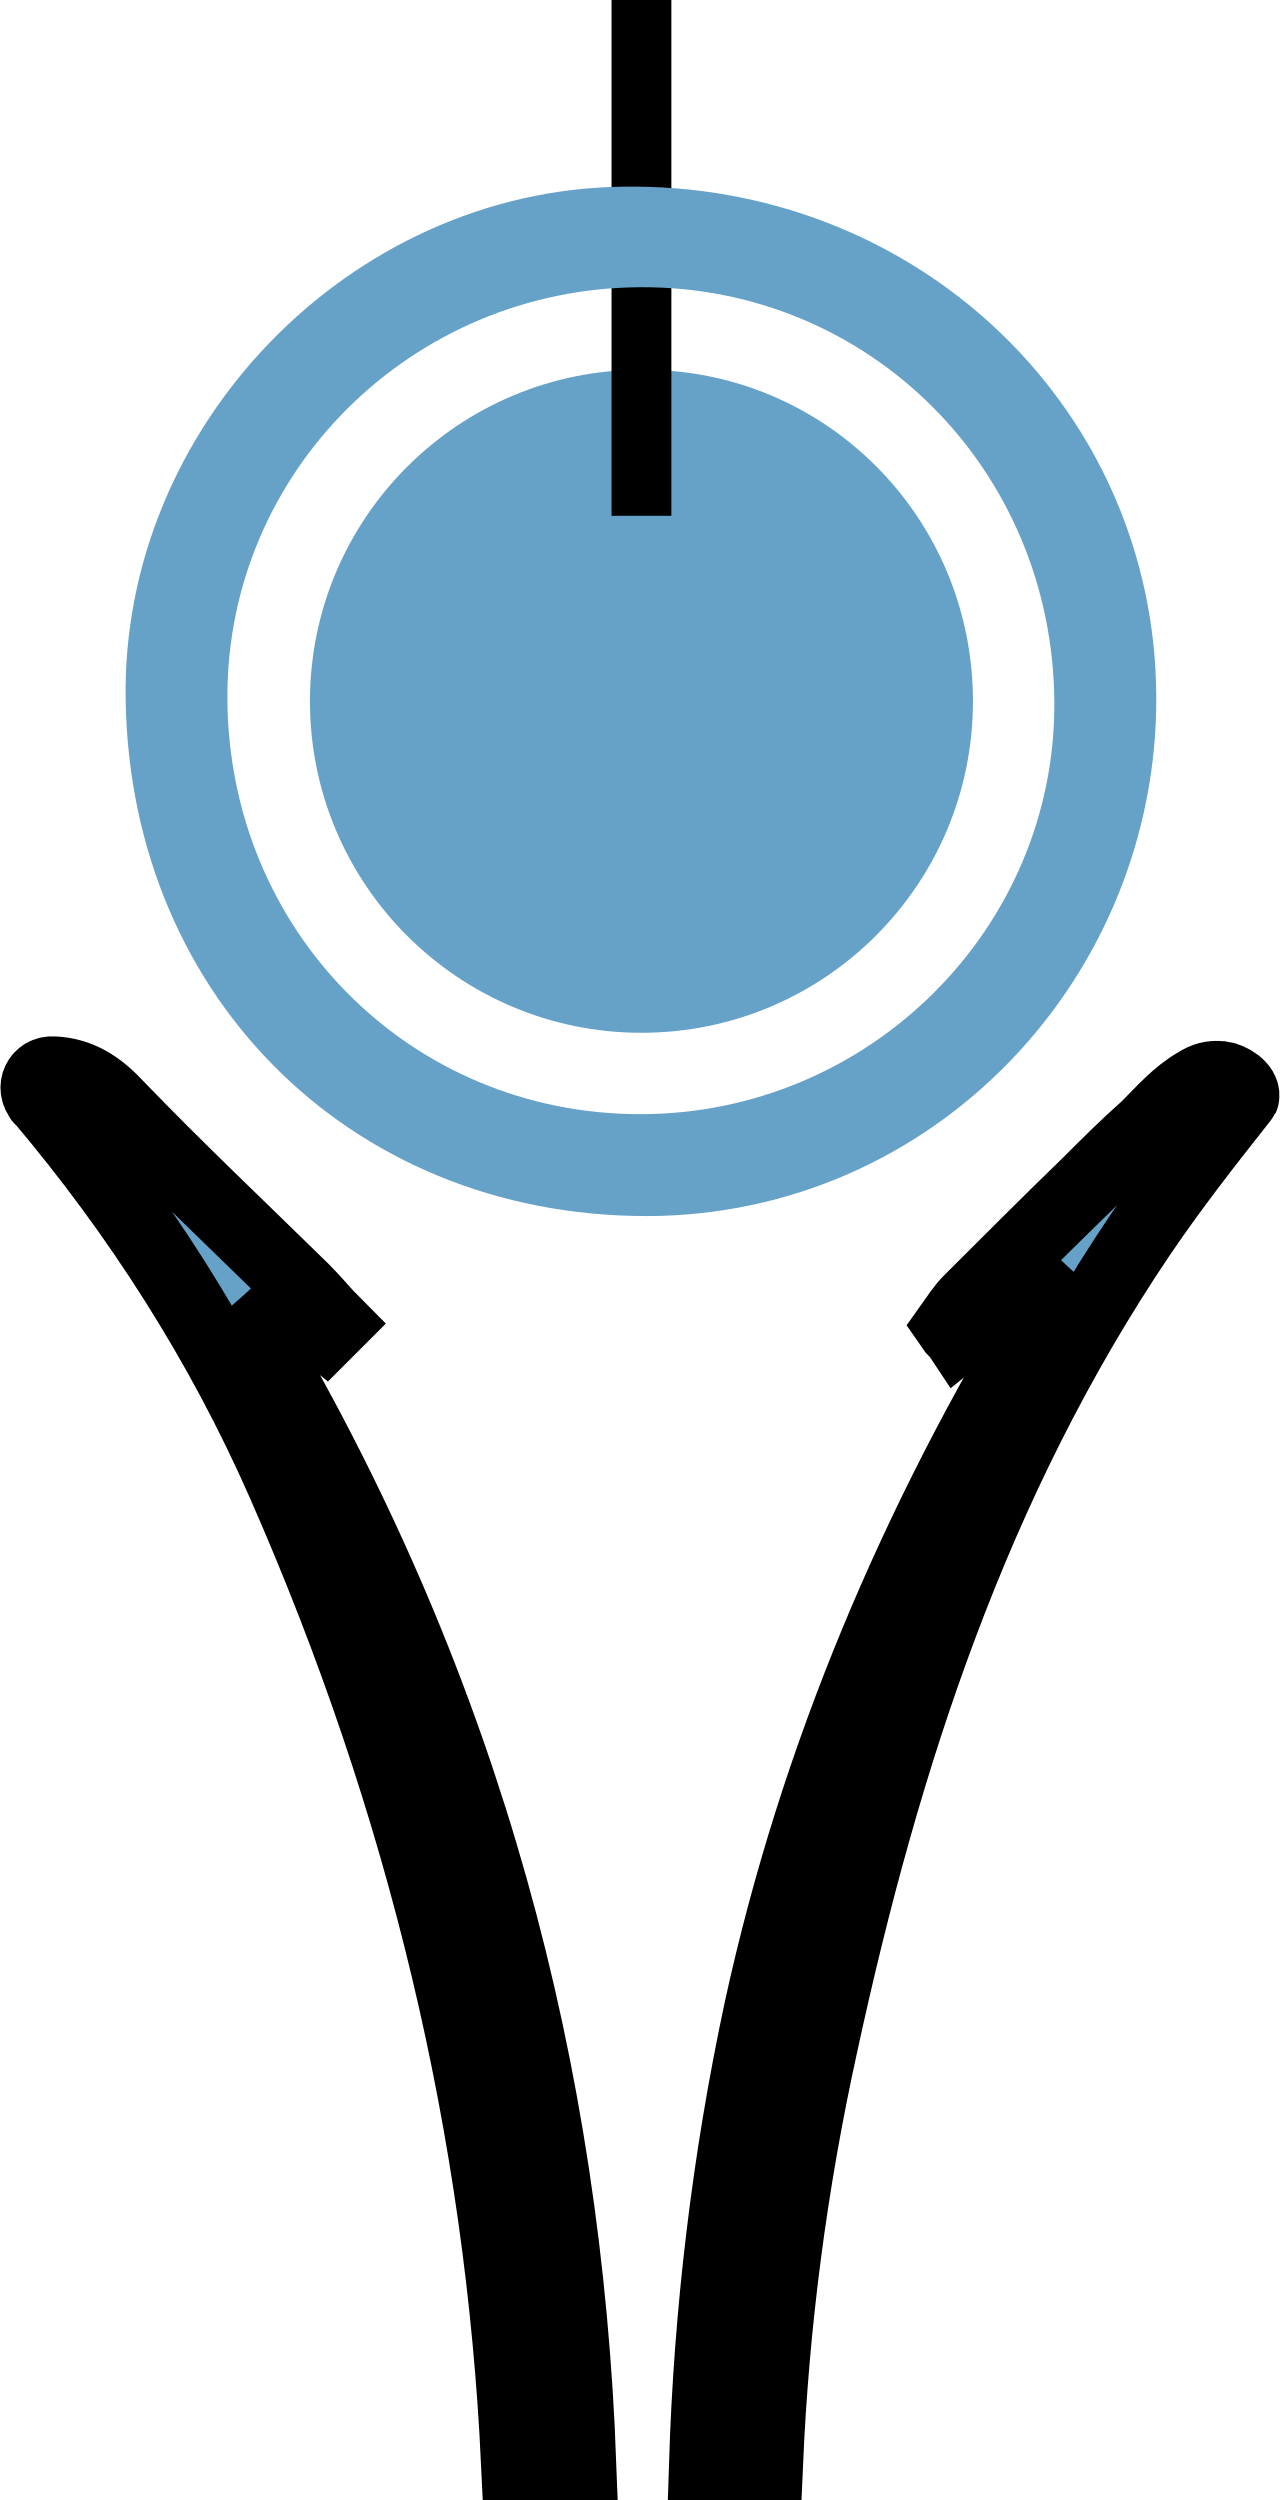
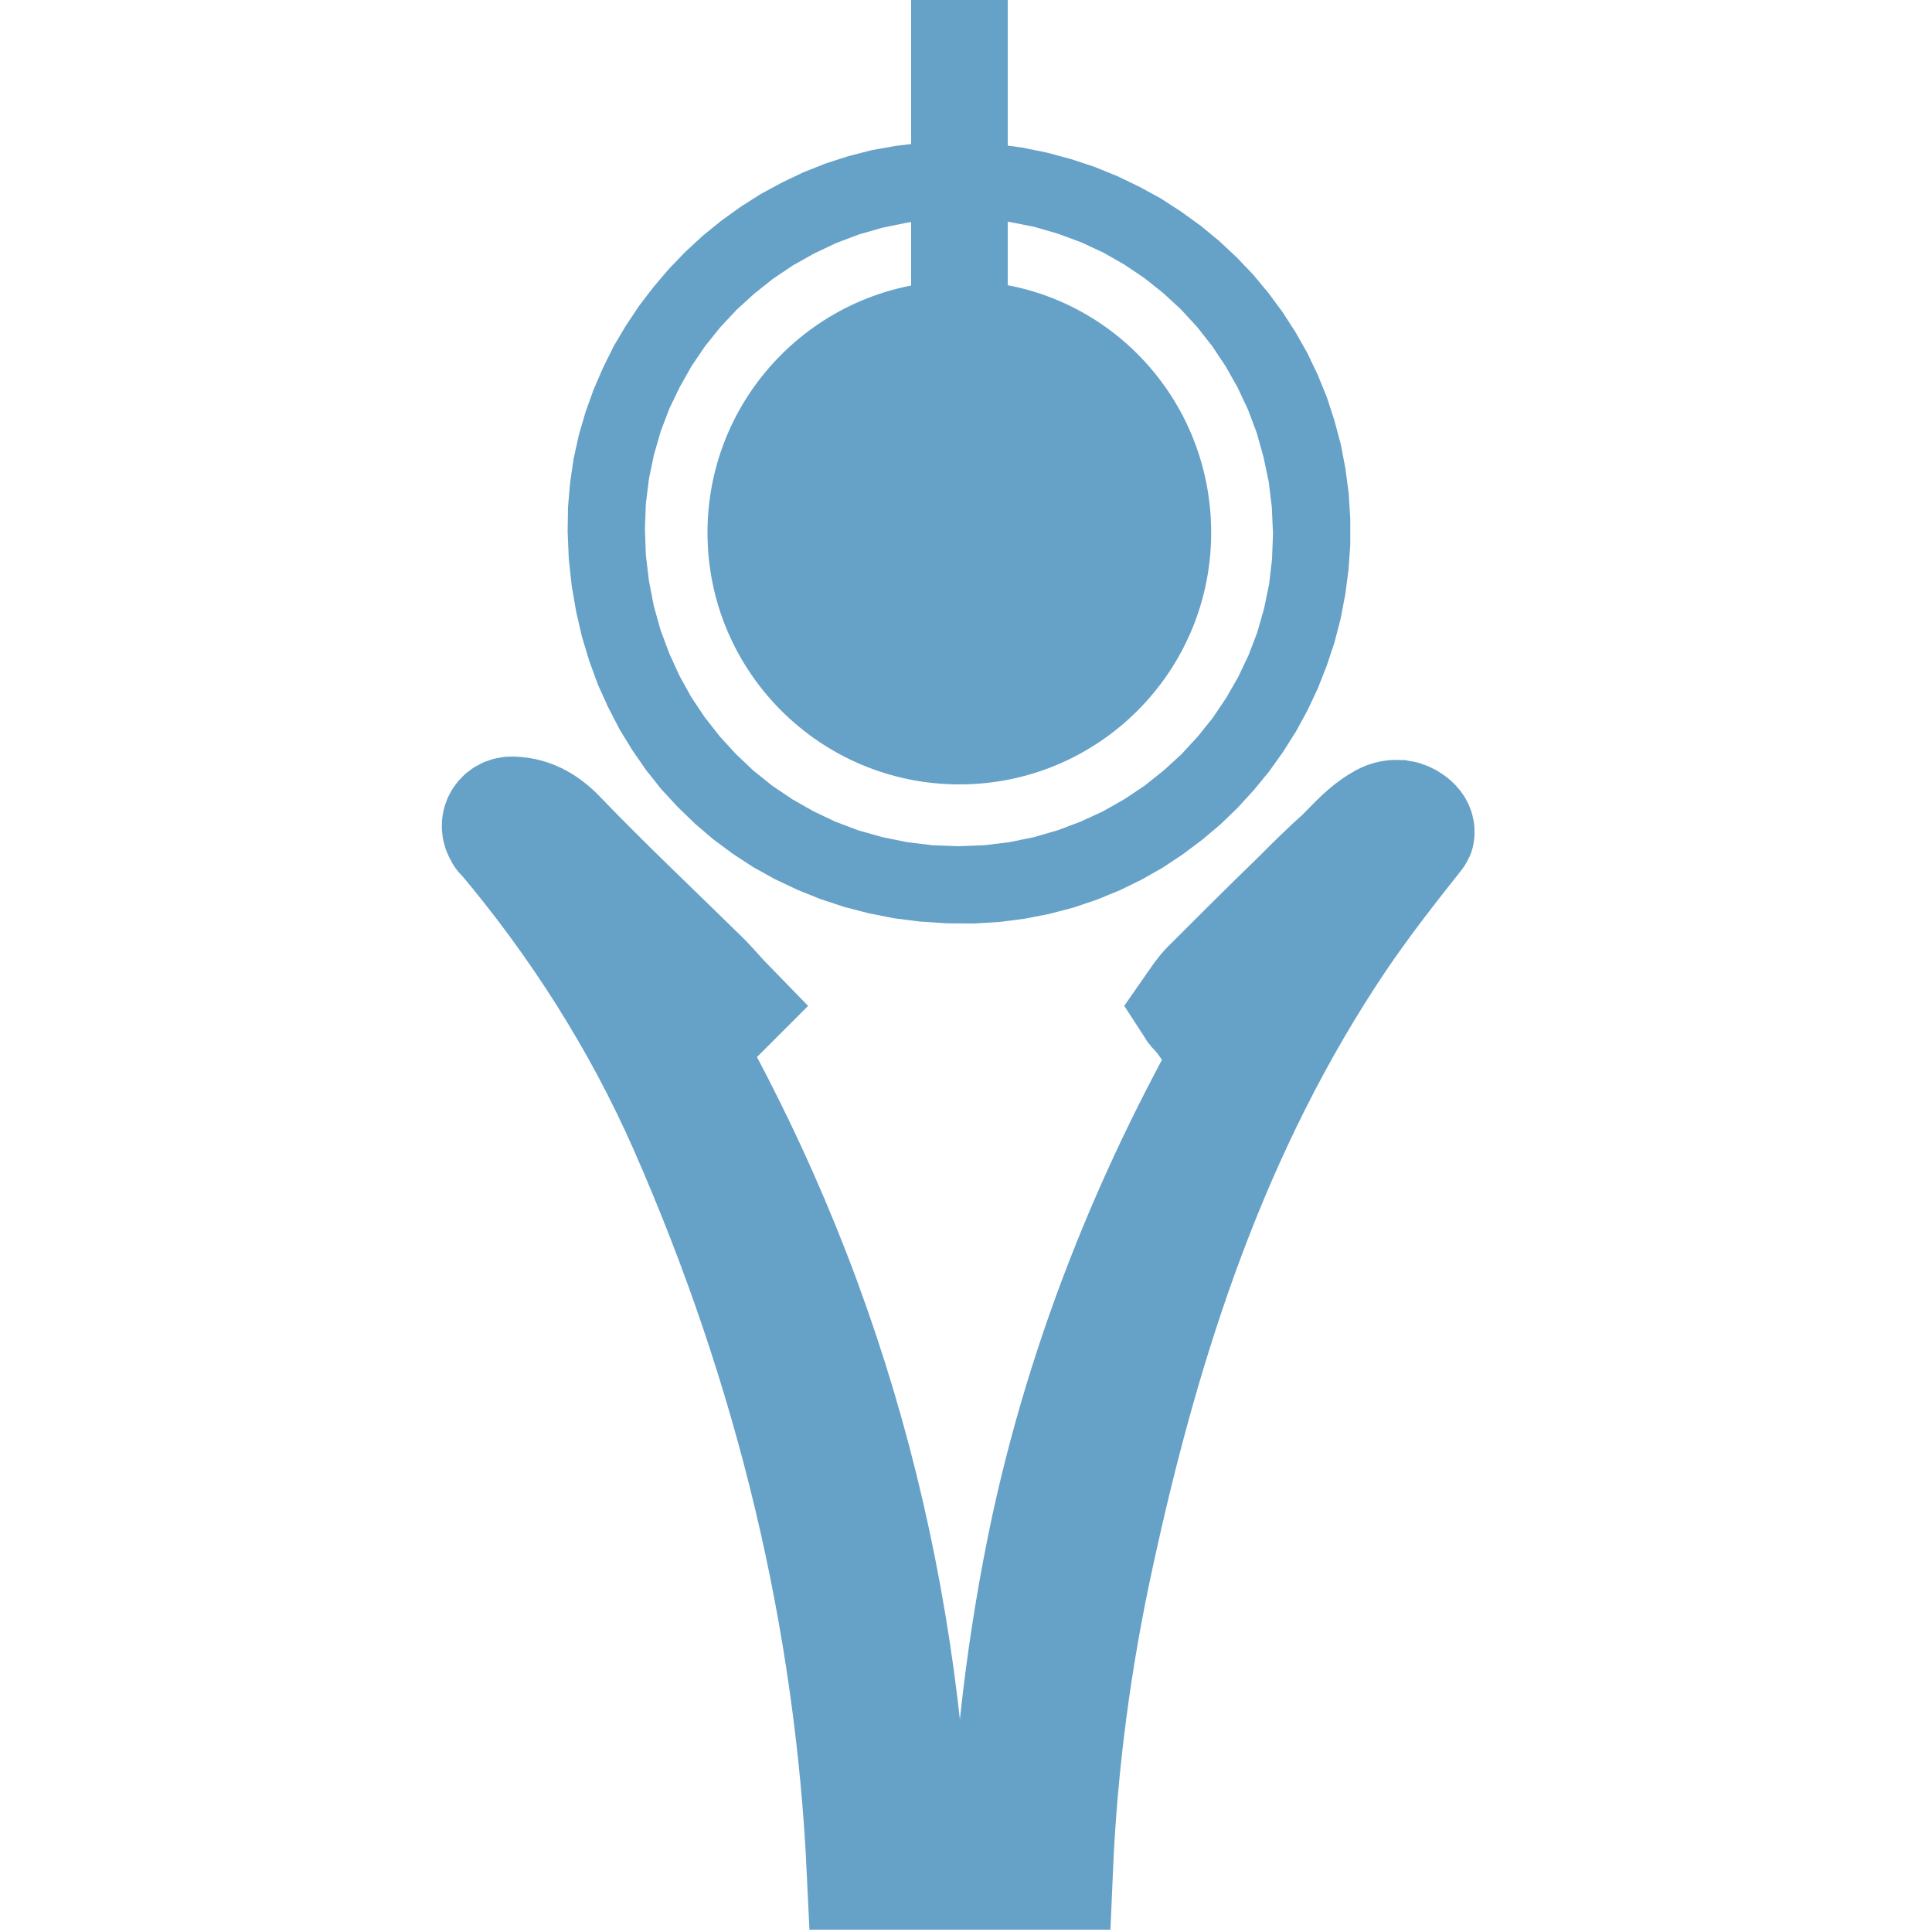
- <svg xmlns="http://www.w3.org/2000/svg" xmlns:xlink="http://www.w3.org/1999/xlink" version="1.1" id="Слой_1" x="0px" y="0px" viewBox="0 0 106.9 208.9" style="enable-background:new 0 0 106.9 208.9;" xml:space="preserve">
-   <style type="text/css">
- 	.st0{clip-path:url(#SVGID_2_);fill:#66A1C8;}
- 	.st1{clip-path:url(#SVGID_2_);fill:#66A1C8;;stroke:#000000;stroke-width:6;stroke-miterlimit:10;}
- 	.st2{clip-path:url(#SVGID_2_);fill:#66A1C8;;stroke:#000000;stroke-width:5;stroke-miterlimit:10;}
- </style>
+ <svg xmlns="http://www.w3.org/2000/svg" xmlns:xlink="http://www.w3.org/1999/xlink" version="1.1" preserveAspectRatio="xMidYMid meet" viewBox="0 0 100 100" width="100" height="100">
+   <defs>
+     <path d="M52.15 96.88C53.62 96.88 54.43 96.88 54.6 96.88C54.83 91.42 55.54 85.91 56.76 80.36C59.21 69.07 62.74 58.25 69.23 48.6C70.5 46.72 71.86 44.98 73.28 43.19C73.32 43.14 73.32 43.14 73.32 43.1C73.37 42.72 72.81 42.39 72.48 42.34C72.48 42.34 72.43 42.34 72.43 42.34C72.1 42.3 71.77 42.39 71.49 42.58C70.74 43 70.12 43.71 69.51 44.32C68.71 45.03 67.96 45.78 67.21 46.53C65.65 48.04 64.1 49.59 62.55 51.14C62.27 51.43 62.03 51.8 61.8 52.13C61.89 52.27 62.03 52.37 62.13 52.51C62.4 52.29 64.58 50.52 64.85 50.3C65.37 50.72 65.23 50.63 65.75 51.1C60.43 59.8 56.48 69.07 54.31 79C53.04 84.92 52.34 90.9 52.15 96.88" id="b1kZGPQ2TI" />
+     <path d="M54.6 96.88C54.83 91.42 55.54 85.91 56.76 80.36C59.21 69.07 62.74 58.25 69.23 48.6C70.5 46.72 71.86 44.98 73.28 43.19C73.32 43.14 73.32 43.14 73.32 43.1C73.37 42.72 72.81 42.39 72.48 42.34C72.48 42.34 72.43 42.34 72.43 42.34C72.1 42.3 71.77 42.39 71.49 42.58C70.74 43 70.12 43.71 69.51 44.32C68.71 45.03 67.96 45.78 67.21 46.53C65.65 48.04 64.1 49.59 62.55 51.14C62.27 51.43 62.03 51.8 61.8 52.13C61.89 52.27 62.03 52.37 62.13 52.51C62.4 52.29 64.58 50.52 64.85 50.3C65.37 50.72 65.23 50.63 65.75 51.1C60.43 59.8 56.48 69.07 54.31 79C53.04 84.92 52.34 90.9 52.15 96.88C52.64 96.88 54.35 96.88 54.6 96.88Z" id="aNMpAb0PG" />
+     <path d="M26.04 43.19C29.9 47.76 33.14 52.84 35.54 58.29C41.09 70.9 44.15 83.8 44.76 96.88C45.01 96.88 47.01 96.88 47.26 96.88C46.69 81.54 42.83 66.67 34.46 52.41C35.21 51.75 35.02 51.9 35.78 51.24C36.25 51.61 36.72 51.99 37.24 52.41C37.38 52.27 37.47 52.18 37.61 52.04C37.19 51.61 36.81 51.14 36.39 50.72C33.9 48.27 31.4 45.92 29 43.43C28.3 42.67 27.54 42.2 26.56 42.16C25.94 42.11 25.66 42.77 26.04 43.19C25.99 43.19 26.04 43.19 26.04 43.19" id="a60gRUTMDy" />
+     <path d="M35.54 58.29C41.09 70.9 44.15 83.8 44.76 96.88C45.01 96.88 47.01 96.88 47.26 96.88C46.69 81.54 42.83 66.67 34.46 52.41C35.21 51.75 35.02 51.9 35.78 51.24C36.25 51.61 36.72 51.99 37.24 52.41C37.38 52.27 37.47 52.18 37.61 52.04C37.19 51.61 36.81 51.14 36.39 50.72C33.9 48.27 31.4 45.92 29 43.43C28.3 42.67 27.54 42.2 26.56 42.16C25.94 42.11 25.66 42.77 26.04 43.19C25.99 43.19 26.04 43.19 26.04 43.19C29.9 47.76 33.14 52.84 35.54 58.29Z" id="aefFXXZQn" />
+     <path d="M62.69 27.57C62.69 34.77 56.86 40.6 49.66 40.6C42.46 40.6 36.62 34.77 36.62 27.57C36.62 20.37 42.46 14.54 49.66 14.54C56.86 14.49 62.69 20.33 62.69 27.57" id="ab6P7e8u8" />
+     <path d="M49.66 0L49.66 20.28" id="aqjHUb5G0" />
+     <path d="M51.6 7.46L52.91 7.64L54.19 7.9L55.45 8.24L56.66 8.64L57.84 9.12L58.98 9.67L60.08 10.27L61.13 10.95L62.14 11.68L63.1 12.47L64.01 13.32L64.86 14.21L65.65 15.16L66.39 16.16L67.06 17.2L67.67 18.28L68.21 19.41L68.68 20.57L69.07 21.77L69.4 23L69.64 24.26L69.81 25.55L69.89 26.87L69.89 28.18L69.8 29.49L69.63 30.77L69.39 32.03L69.07 33.26L68.67 34.46L68.21 35.63L67.68 36.76L67.08 37.86L66.41 38.92L65.69 39.93L64.9 40.89L64.06 41.81L63.17 42.67L62.22 43.47L61.22 44.22L60.18 44.91L59.09 45.53L57.96 46.08L56.79 46.56L55.58 46.97L54.33 47.3L53.05 47.55L51.75 47.72L50.41 47.8L49 47.79L47.62 47.7L46.28 47.53L44.96 47.27L43.69 46.94L42.45 46.53L41.26 46.05L40.1 45.5L39 44.89L37.94 44.2L36.93 43.45L35.98 42.64L35.08 41.77L34.23 40.85L33.45 39.87L32.73 38.83L32.07 37.75L31.48 36.61L30.95 35.44L30.5 34.21L30.12 32.95L29.82 31.65L29.59 30.31L29.44 28.93L29.38 27.52L29.4 26.24L29.51 24.98L29.69 23.74L29.96 22.52L30.31 21.32L30.73 20.15L31.22 19.02L31.77 17.91L32.4 16.85L33.08 15.83L33.83 14.85L34.63 13.91L35.48 13.03L36.39 12.19L37.34 11.42L38.34 10.7L39.38 10.04L40.47 9.45L41.58 8.92L42.74 8.46L43.92 8.08L45.13 7.77L46.37 7.55L47.63 7.4L48.9 7.34L50.27 7.36L51.6 7.46ZM46.97 11.52L45.7 11.78L44.47 12.13L43.28 12.58L42.14 13.12L41.05 13.73L40.01 14.43L39.04 15.2L38.12 16.04L37.28 16.94L36.5 17.91L35.8 18.94L35.19 20.02L34.65 21.14L34.2 22.32L33.85 23.53L33.59 24.78L33.43 26.07L33.38 27.38L33.43 28.74L33.59 30.07L33.84 31.36L34.19 32.61L34.64 33.82L35.17 34.98L35.78 36.08L36.48 37.13L37.25 38.11L38.09 39.03L39 39.89L39.97 40.67L41.01 41.37L42.1 41.99L43.24 42.53L44.43 42.98L45.67 43.33L46.95 43.59L48.26 43.75L49.61 43.8L50.94 43.75L52.25 43.59L53.52 43.33L54.76 42.97L55.95 42.52L57.1 41.99L58.19 41.37L59.24 40.67L60.22 39.89L61.14 39.05L61.99 38.13L62.77 37.16L63.47 36.12L64.09 35.04L64.63 33.9L65.08 32.72L65.43 31.49L65.69 30.23L65.84 28.94L65.89 27.62L65.83 26.26L65.67 24.94L65.4 23.66L65.05 22.41L64.6 21.21L64.06 20.06L63.44 18.96L62.74 17.91L61.97 16.93L61.12 16.01L60.21 15.17L59.23 14.39L58.19 13.69L57.1 13.07L55.96 12.54L54.77 12.1L53.53 11.74L52.26 11.49L50.95 11.34L49.61 11.29L48.28 11.35L46.97 11.52Z" id="gsgdRbBy" />
+   </defs>
  <g>
-     <defs>
-       <rect id="SVGID_1_" width="106.9" height="208.9" />
-     </defs>
-     <clipPath id="SVGID_2_">
-       <use xlink:href="#SVGID_1_" style="overflow:visible;" />
-     </clipPath>
-     <path class="st0" d="M58.9,205.9h5.2c0.5-11.6,2-23.3,4.6-35.1c5.2-24,12.7-47,26.5-67.5c2.7-4,5.6-7.7,8.6-11.5   c0.1-0.1,0.1-0.1,0.1-0.2c0.1-0.8-1.1-1.5-1.8-1.6c0,0-0.1,0-0.1,0c-0.7-0.1-1.4,0.1-2,0.5c-1.6,0.9-2.9,2.4-4.2,3.7   c-1.7,1.5-3.3,3.1-4.9,4.7c-3.3,3.2-6.6,6.5-9.9,9.8c-0.6,0.6-1.1,1.4-1.6,2.1c0.2,0.3,0.5,0.5,0.7,0.8l5.8-4.7   c1.1,0.9,0.8,0.7,1.9,1.7c-11.3,18.5-19.7,38.2-24.3,59.3C60.8,180.5,59.3,193.2,58.9,205.9" />
-     <path class="st1" d="M58.9,205.9h5.2c0.5-11.6,2-23.3,4.6-35.1c5.2-24,12.7-47,26.5-67.5c2.7-4,5.6-7.7,8.6-11.5   c0.1-0.1,0.1-0.1,0.1-0.2c0.1-0.8-1.1-1.5-1.8-1.6c0,0-0.1,0-0.1,0c-0.7-0.1-1.4,0.1-2,0.5c-1.6,0.9-2.9,2.4-4.2,3.7   c-1.7,1.5-3.3,3.1-4.9,4.7c-3.3,3.2-6.6,6.5-9.9,9.8c-0.6,0.6-1.1,1.4-1.6,2.1c0.2,0.3,0.5,0.5,0.7,0.8l5.8-4.7   c1.1,0.9,0.8,0.7,1.9,1.7c-11.3,18.5-19.7,38.2-24.3,59.3C60.8,180.5,59.3,193.2,58.9,205.9z" />
-     <path class="st0" d="M3.4,91.8c8.2,9.7,15.1,20.5,20.2,32.1c11.8,26.8,18.3,54.2,19.6,82h5.3c-1.2-32.6-9.4-64.2-27.2-94.5   c1.6-1.4,1.2-1.1,2.8-2.5c1,0.8,2,1.6,3.1,2.5c0.3-0.3,0.5-0.5,0.8-0.8c-0.9-0.9-1.7-1.9-2.6-2.8c-5.3-5.2-10.6-10.2-15.7-15.5   c-1.5-1.6-3.1-2.6-5.2-2.7C3.2,89.5,2.6,90.9,3.4,91.8C3.3,91.8,3.4,91.8,3.4,91.8" />
-     <path class="st1" d="M3.4,91.8c8.2,9.7,15.1,20.5,20.2,32.1c11.8,26.8,18.3,54.2,19.6,82h5.3c-1.2-32.6-9.4-64.2-27.2-94.5   c1.6-1.4,1.2-1.1,2.8-2.5c1,0.8,2,1.6,3.1,2.5c0.3-0.3,0.5-0.5,0.8-0.8c-0.9-0.9-1.7-1.9-2.6-2.8c-5.3-5.2-10.6-10.2-15.7-15.5   c-1.5-1.6-3.1-2.6-5.2-2.7C3.2,89.5,2.6,90.9,3.4,91.8C3.3,91.8,3.4,91.8,3.4,91.8z" />
-     <path class="st0" d="M81.3,58.6c0,15.3-12.4,27.7-27.7,27.7c-15.3,0-27.7-12.4-27.7-27.7s12.4-27.7,27.7-27.7   C68.9,30.8,81.3,43.2,81.3,58.6" />
-     <line class="st2" x1="53.6" y1="0" x2="53.6" y2="43.1" />
-     <path class="st0" d="M10.5,58.5C10.1,35.7,29.2,15.9,52,15.6c24.3-0.4,43.9,18,44.6,41.5c0.7,23.5-17.5,43.8-41.4,44.5   C30,102.2,10.9,83.7,10.5,58.5 M19,58.2c0,19.5,15.2,34.9,34.5,34.9c19.1,0,34.7-15.5,34.6-34.4C88,39.3,72.7,23.9,53.5,24   C34.4,24.1,19,39.4,19,58.2" />
+     <g>
+       <g>
+         <use xlink:href="#b1kZGPQ2TI" opacity="1" fill="#66a1c8" fill-opacity="1" />
+         <g>
+           <use xlink:href="#b1kZGPQ2TI" opacity="1" fill-opacity="0" stroke="#000000" stroke-width="1" stroke-opacity="0" />
+         </g>
+       </g>
+       <g>
+         <use xlink:href="#aNMpAb0PG" opacity="1" fill="#66a1c8" fill-opacity="1" />
+         <g>
+           <use xlink:href="#aNMpAb0PG" opacity="1" fill-opacity="0" stroke="#66a1c8" stroke-width="6" stroke-opacity="1" />
+         </g>
+       </g>
+       <g>
+         <use xlink:href="#a60gRUTMDy" opacity="1" fill="#66a1c8" fill-opacity="1" />
+         <g>
+           <use xlink:href="#a60gRUTMDy" opacity="1" fill-opacity="0" stroke="#000000" stroke-width="1" stroke-opacity="0" />
+         </g>
+       </g>
+       <g>
+         <use xlink:href="#aefFXXZQn" opacity="1" fill="#66a1c8" fill-opacity="1" />
+         <g>
+           <use xlink:href="#aefFXXZQn" opacity="1" fill-opacity="0" stroke="#66a1c8" stroke-width="6" stroke-opacity="1" />
+         </g>
+       </g>
+       <g>
+         <use xlink:href="#ab6P7e8u8" opacity="1" fill="#66a1c8" fill-opacity="1" />
+         <g>
+           <use xlink:href="#ab6P7e8u8" opacity="1" fill-opacity="0" stroke="#000000" stroke-width="1" stroke-opacity="0" />
+         </g>
+       </g>
+       <g>
+         <use xlink:href="#aqjHUb5G0" opacity="1" fill="#66a1c8" fill-opacity="1" />
+         <g>
+           <use xlink:href="#aqjHUb5G0" opacity="1" fill-opacity="0" stroke="#66a1c8" stroke-width="5" stroke-opacity="1" />
+         </g>
+       </g>
+       <g>
+         <use xlink:href="#gsgdRbBy" opacity="1" fill="#66a1c8" fill-opacity="1" />
+         <g>
+           <use xlink:href="#gsgdRbBy" opacity="1" fill-opacity="0" stroke="#000000" stroke-width="1" stroke-opacity="0" />
+         </g>
+       </g>
+     </g>
  </g>
</svg>
